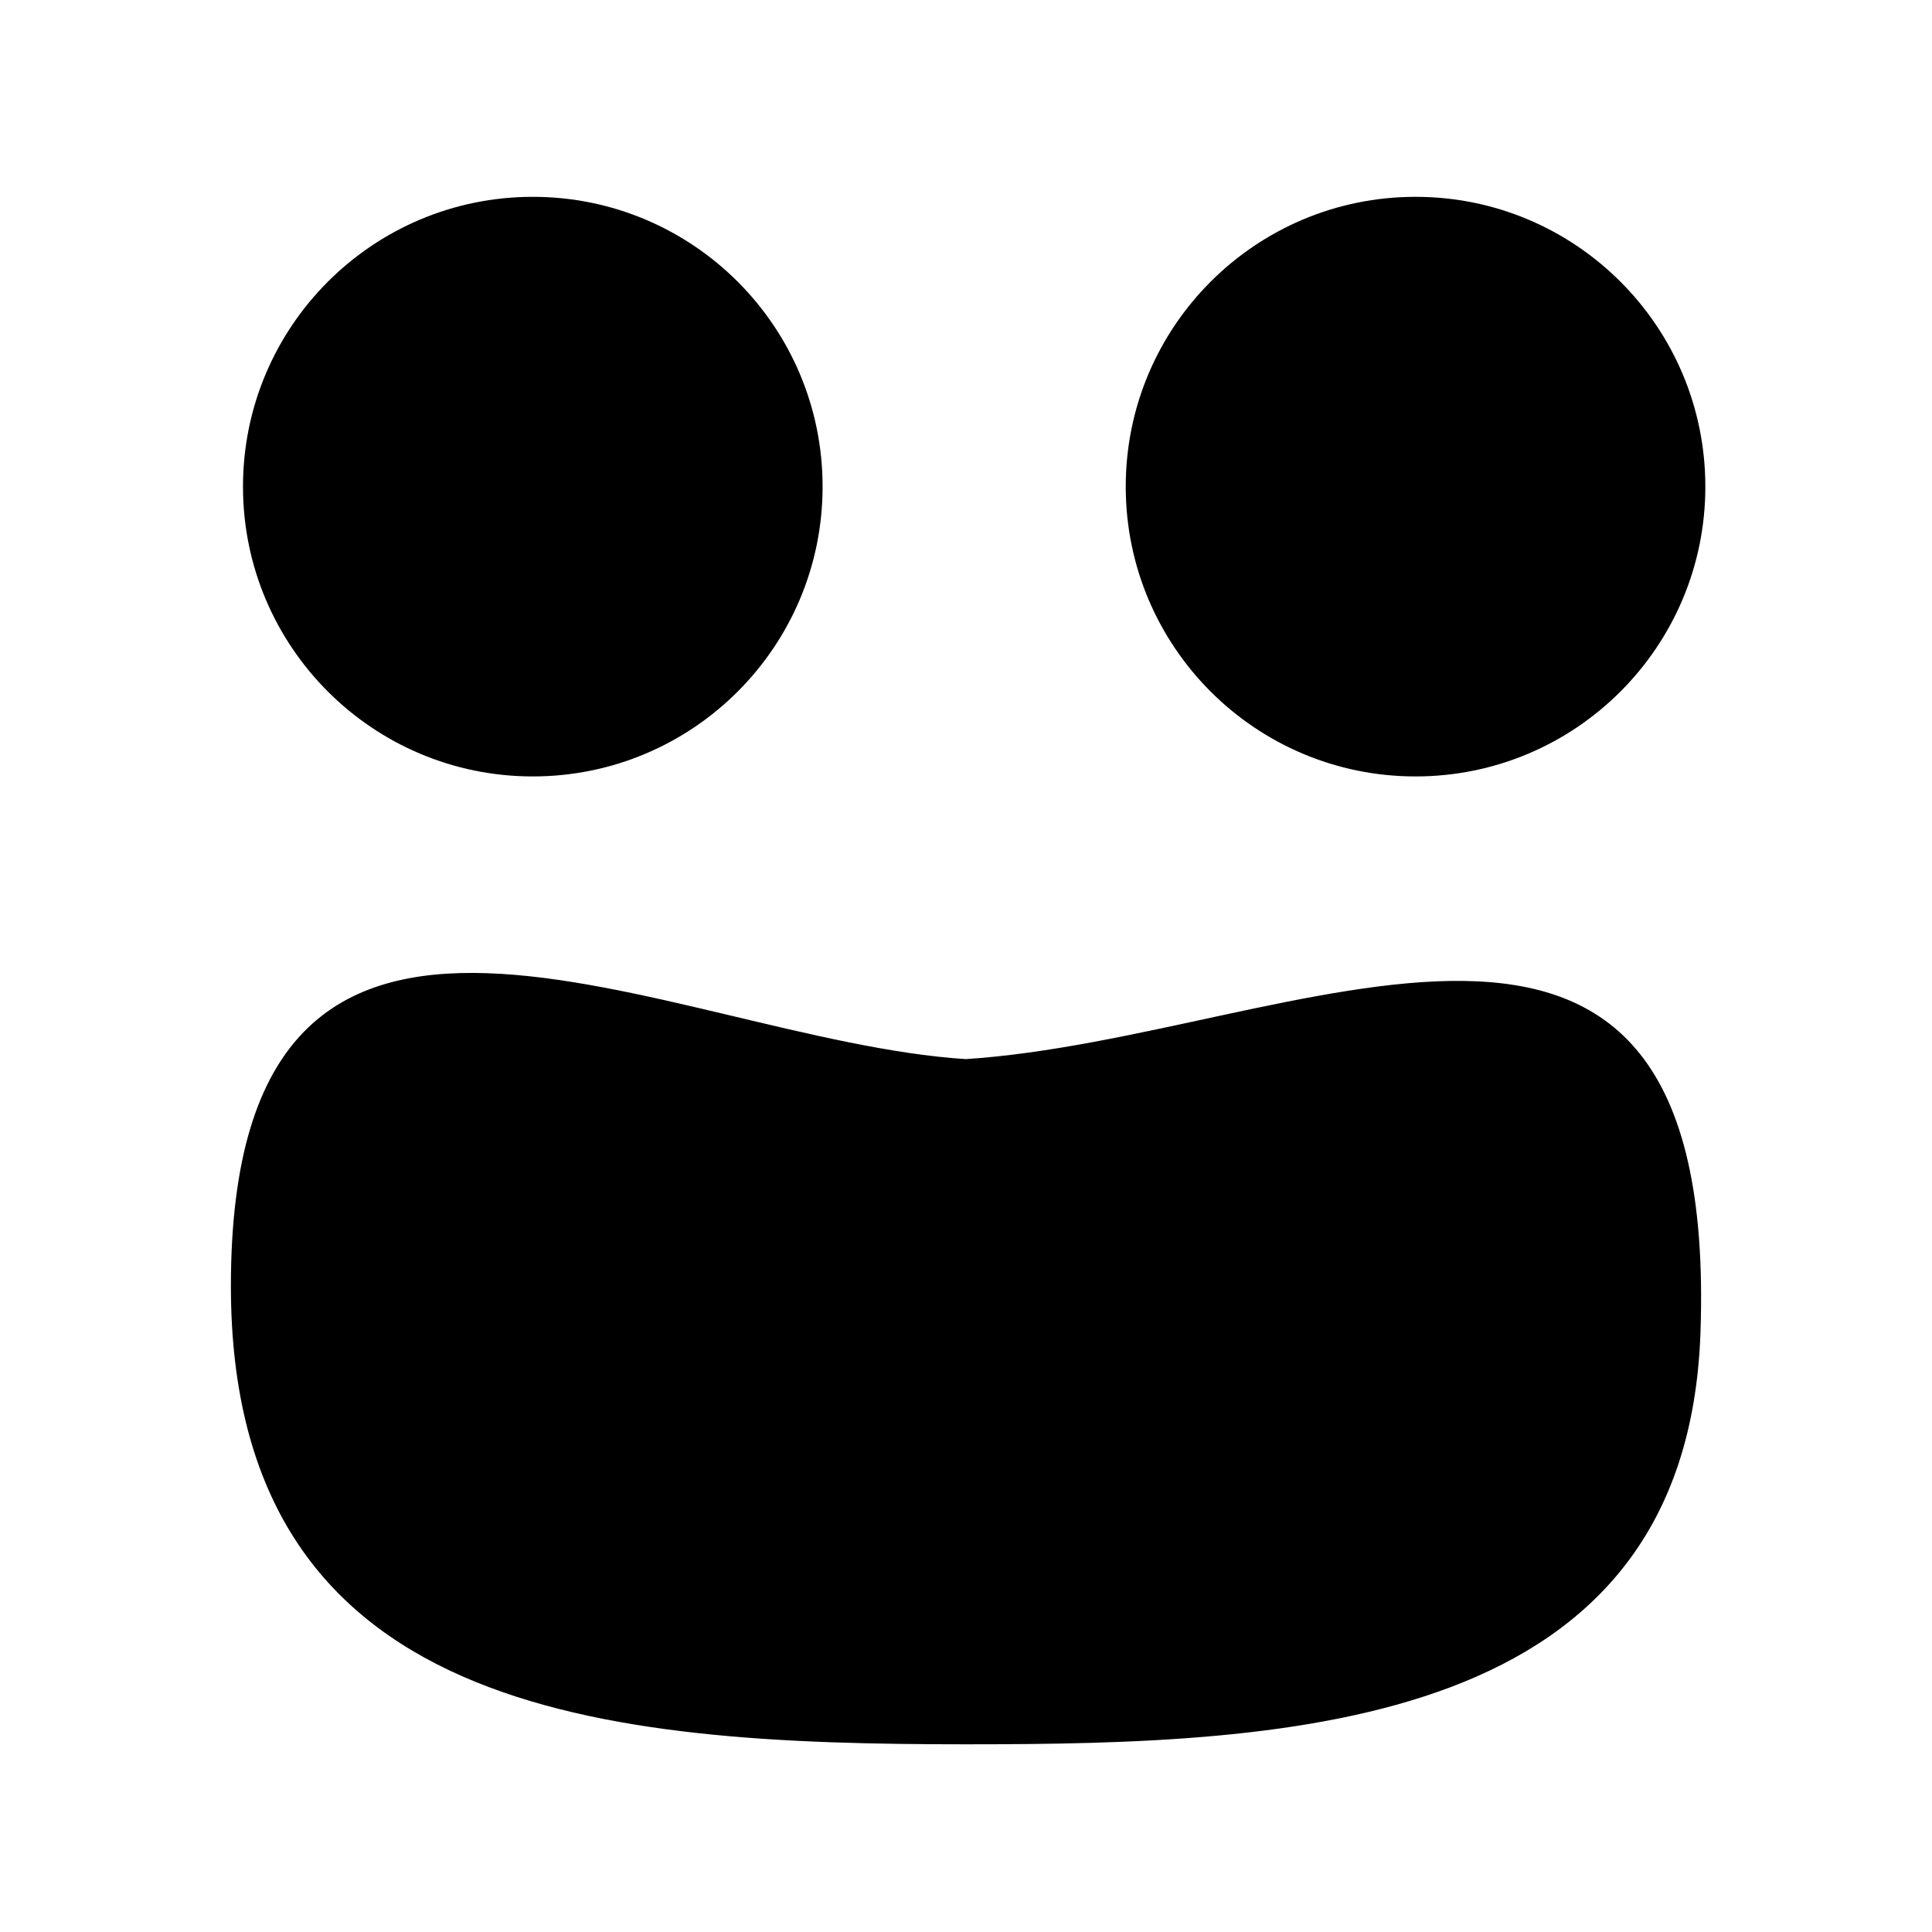
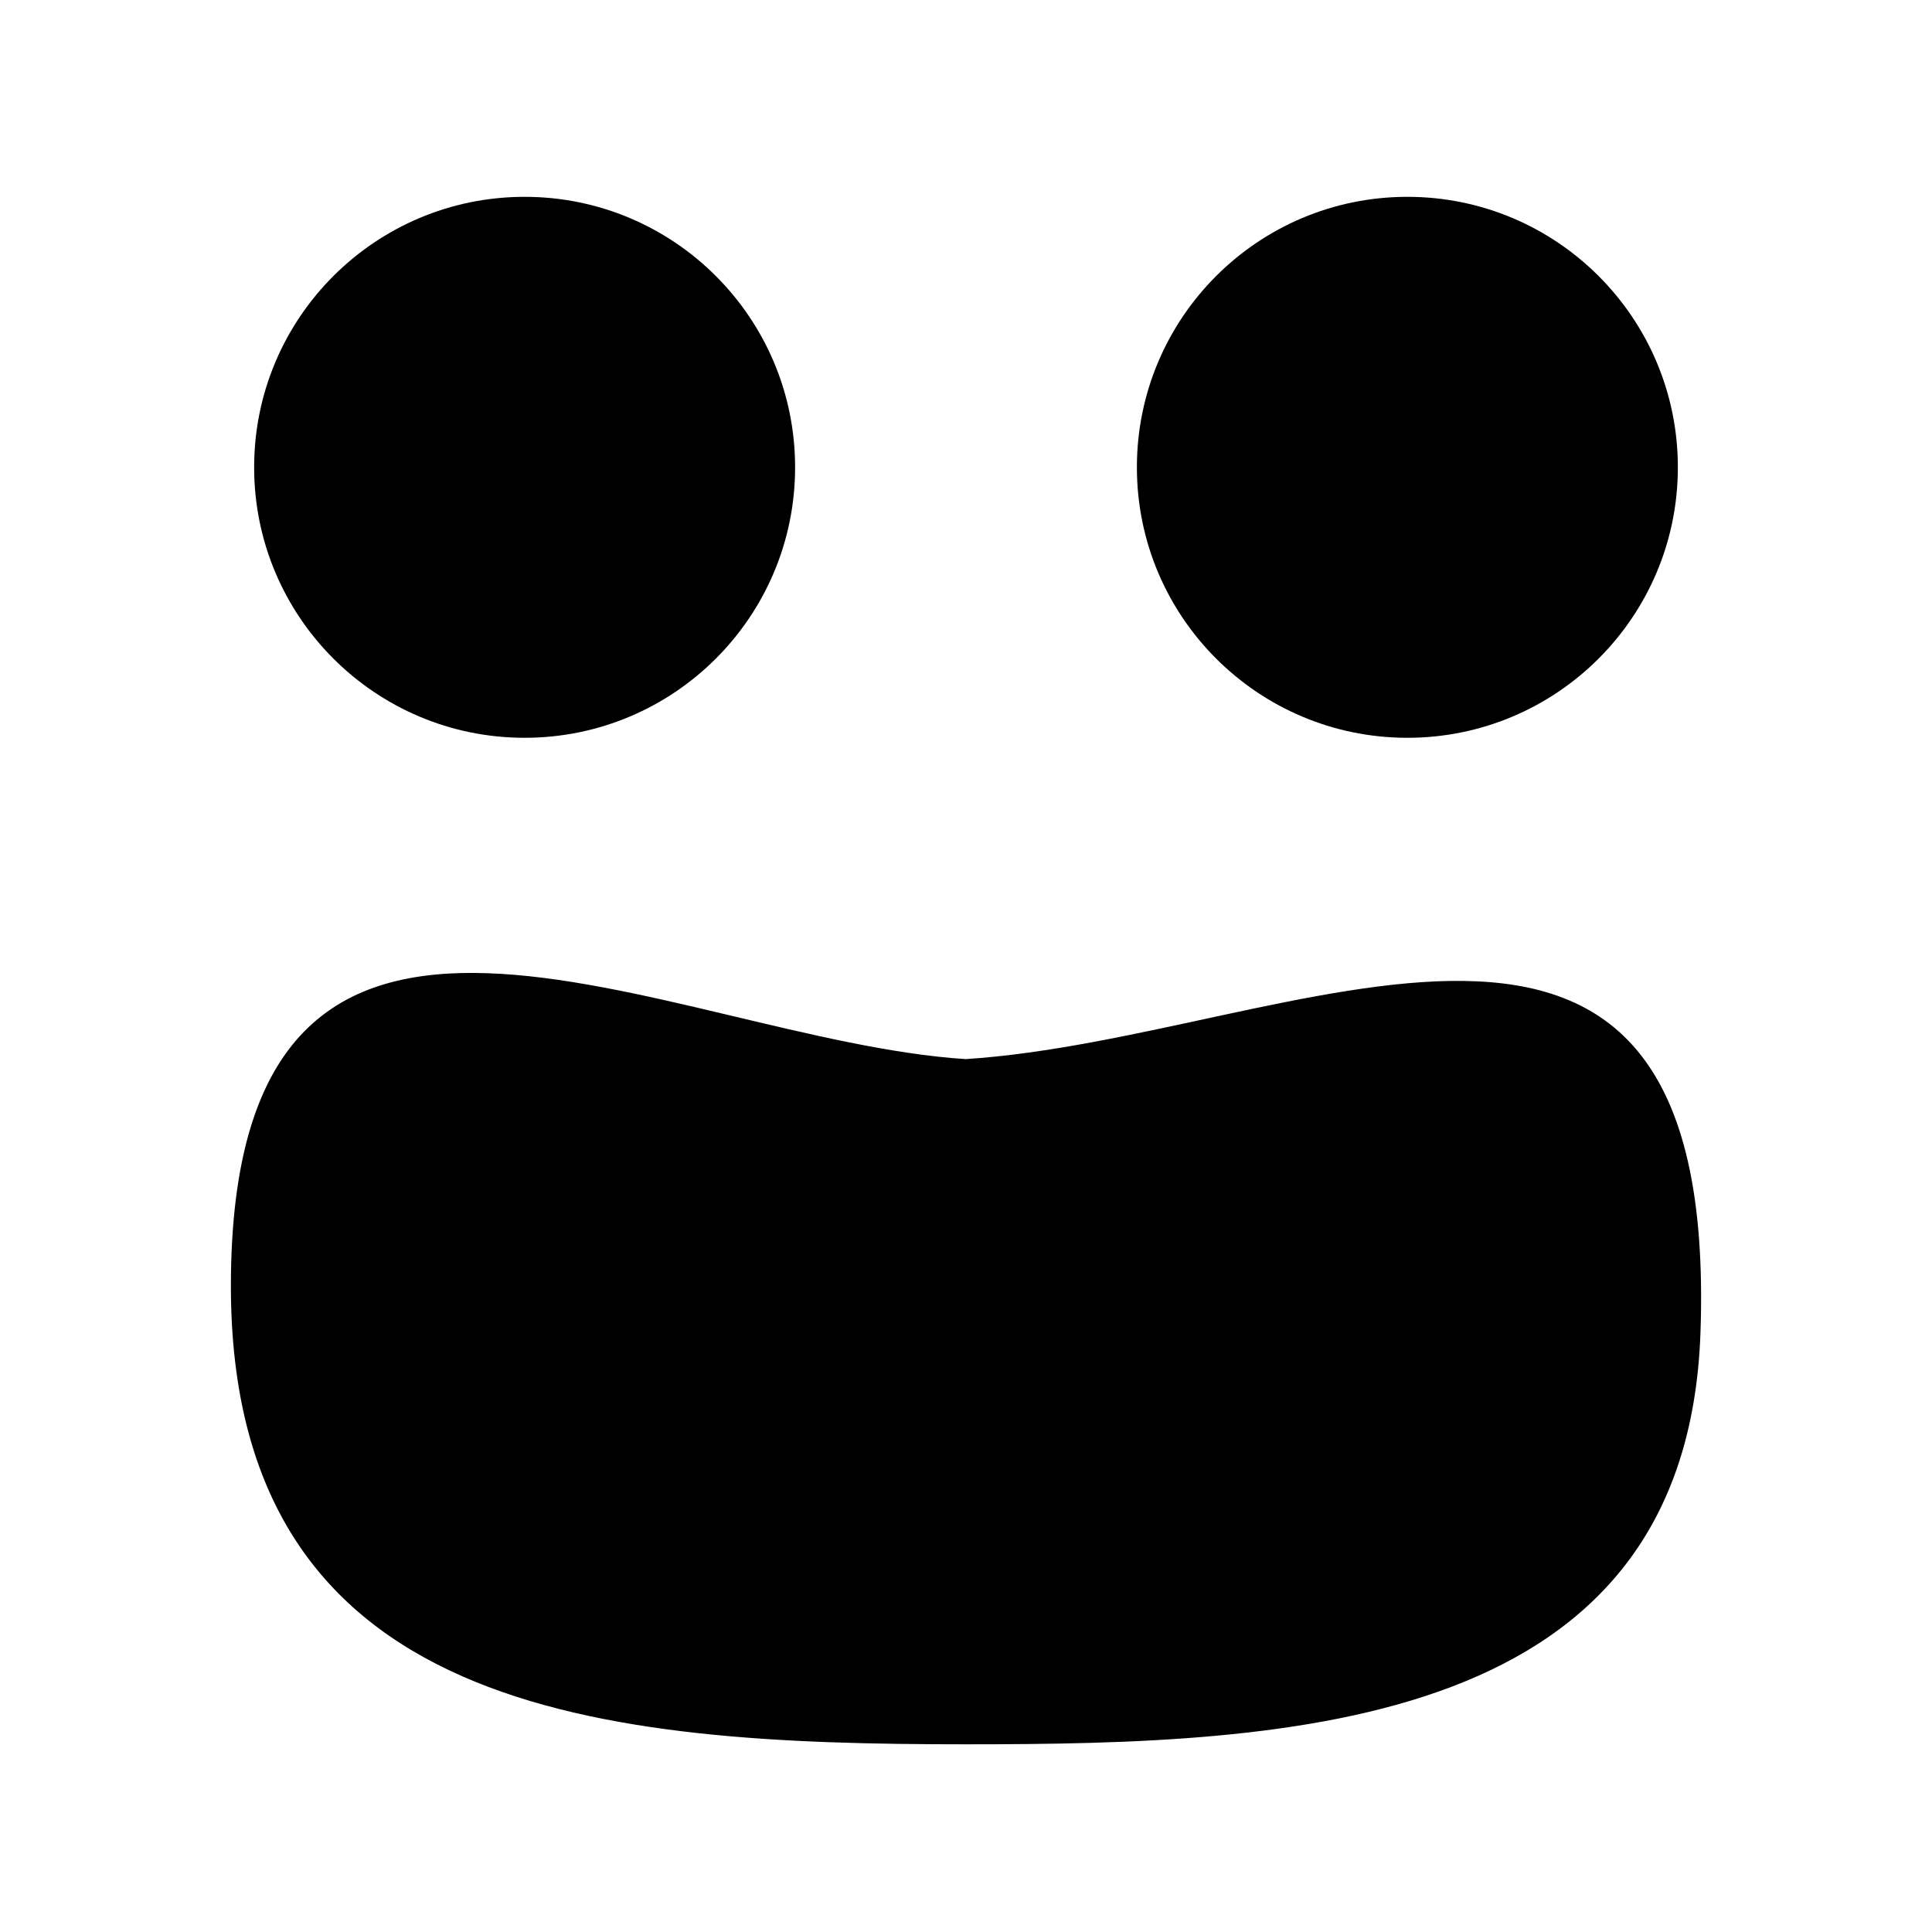
<svg xmlns="http://www.w3.org/2000/svg" version="1.1" id="Layer_1" x="0px" y="0px" width="500px" height="500px" viewBox="0 0 500 500" enable-background="new 0 0 500 500" xml:space="preserve">
  <defs id="defs13" />
  <path fill="#000000" d="m 249.918,274.095 c -76.658,-4.929 -190.163,-73.935 -190.163,58.733 0,111.138 96.192,118.596 190.163,118.596 84.969,0 186.586,-4.044 190.163,-106.526 4.987,-142.872 -104.974,-76.281 -190.163,-70.803 z" id="path8" />
-   <circle style="fill:#000000;stroke-width:1.329" id="path225" cx="366.341" cy="125.94" r="75" />
-   <circle style="fill:#000000;stroke-width:1.329" id="path225-3" cx="137.886" cy="125.94" r="75" />
+   <circle style="fill:#000000;stroke-width:1.24" id="path225" cx="364.227" cy="120.94" r="70" />
+   <circle style="fill:#000000;stroke-width:1.24" id="path225-3" cx="135.772" cy="120.94" r="70" />
</svg>
